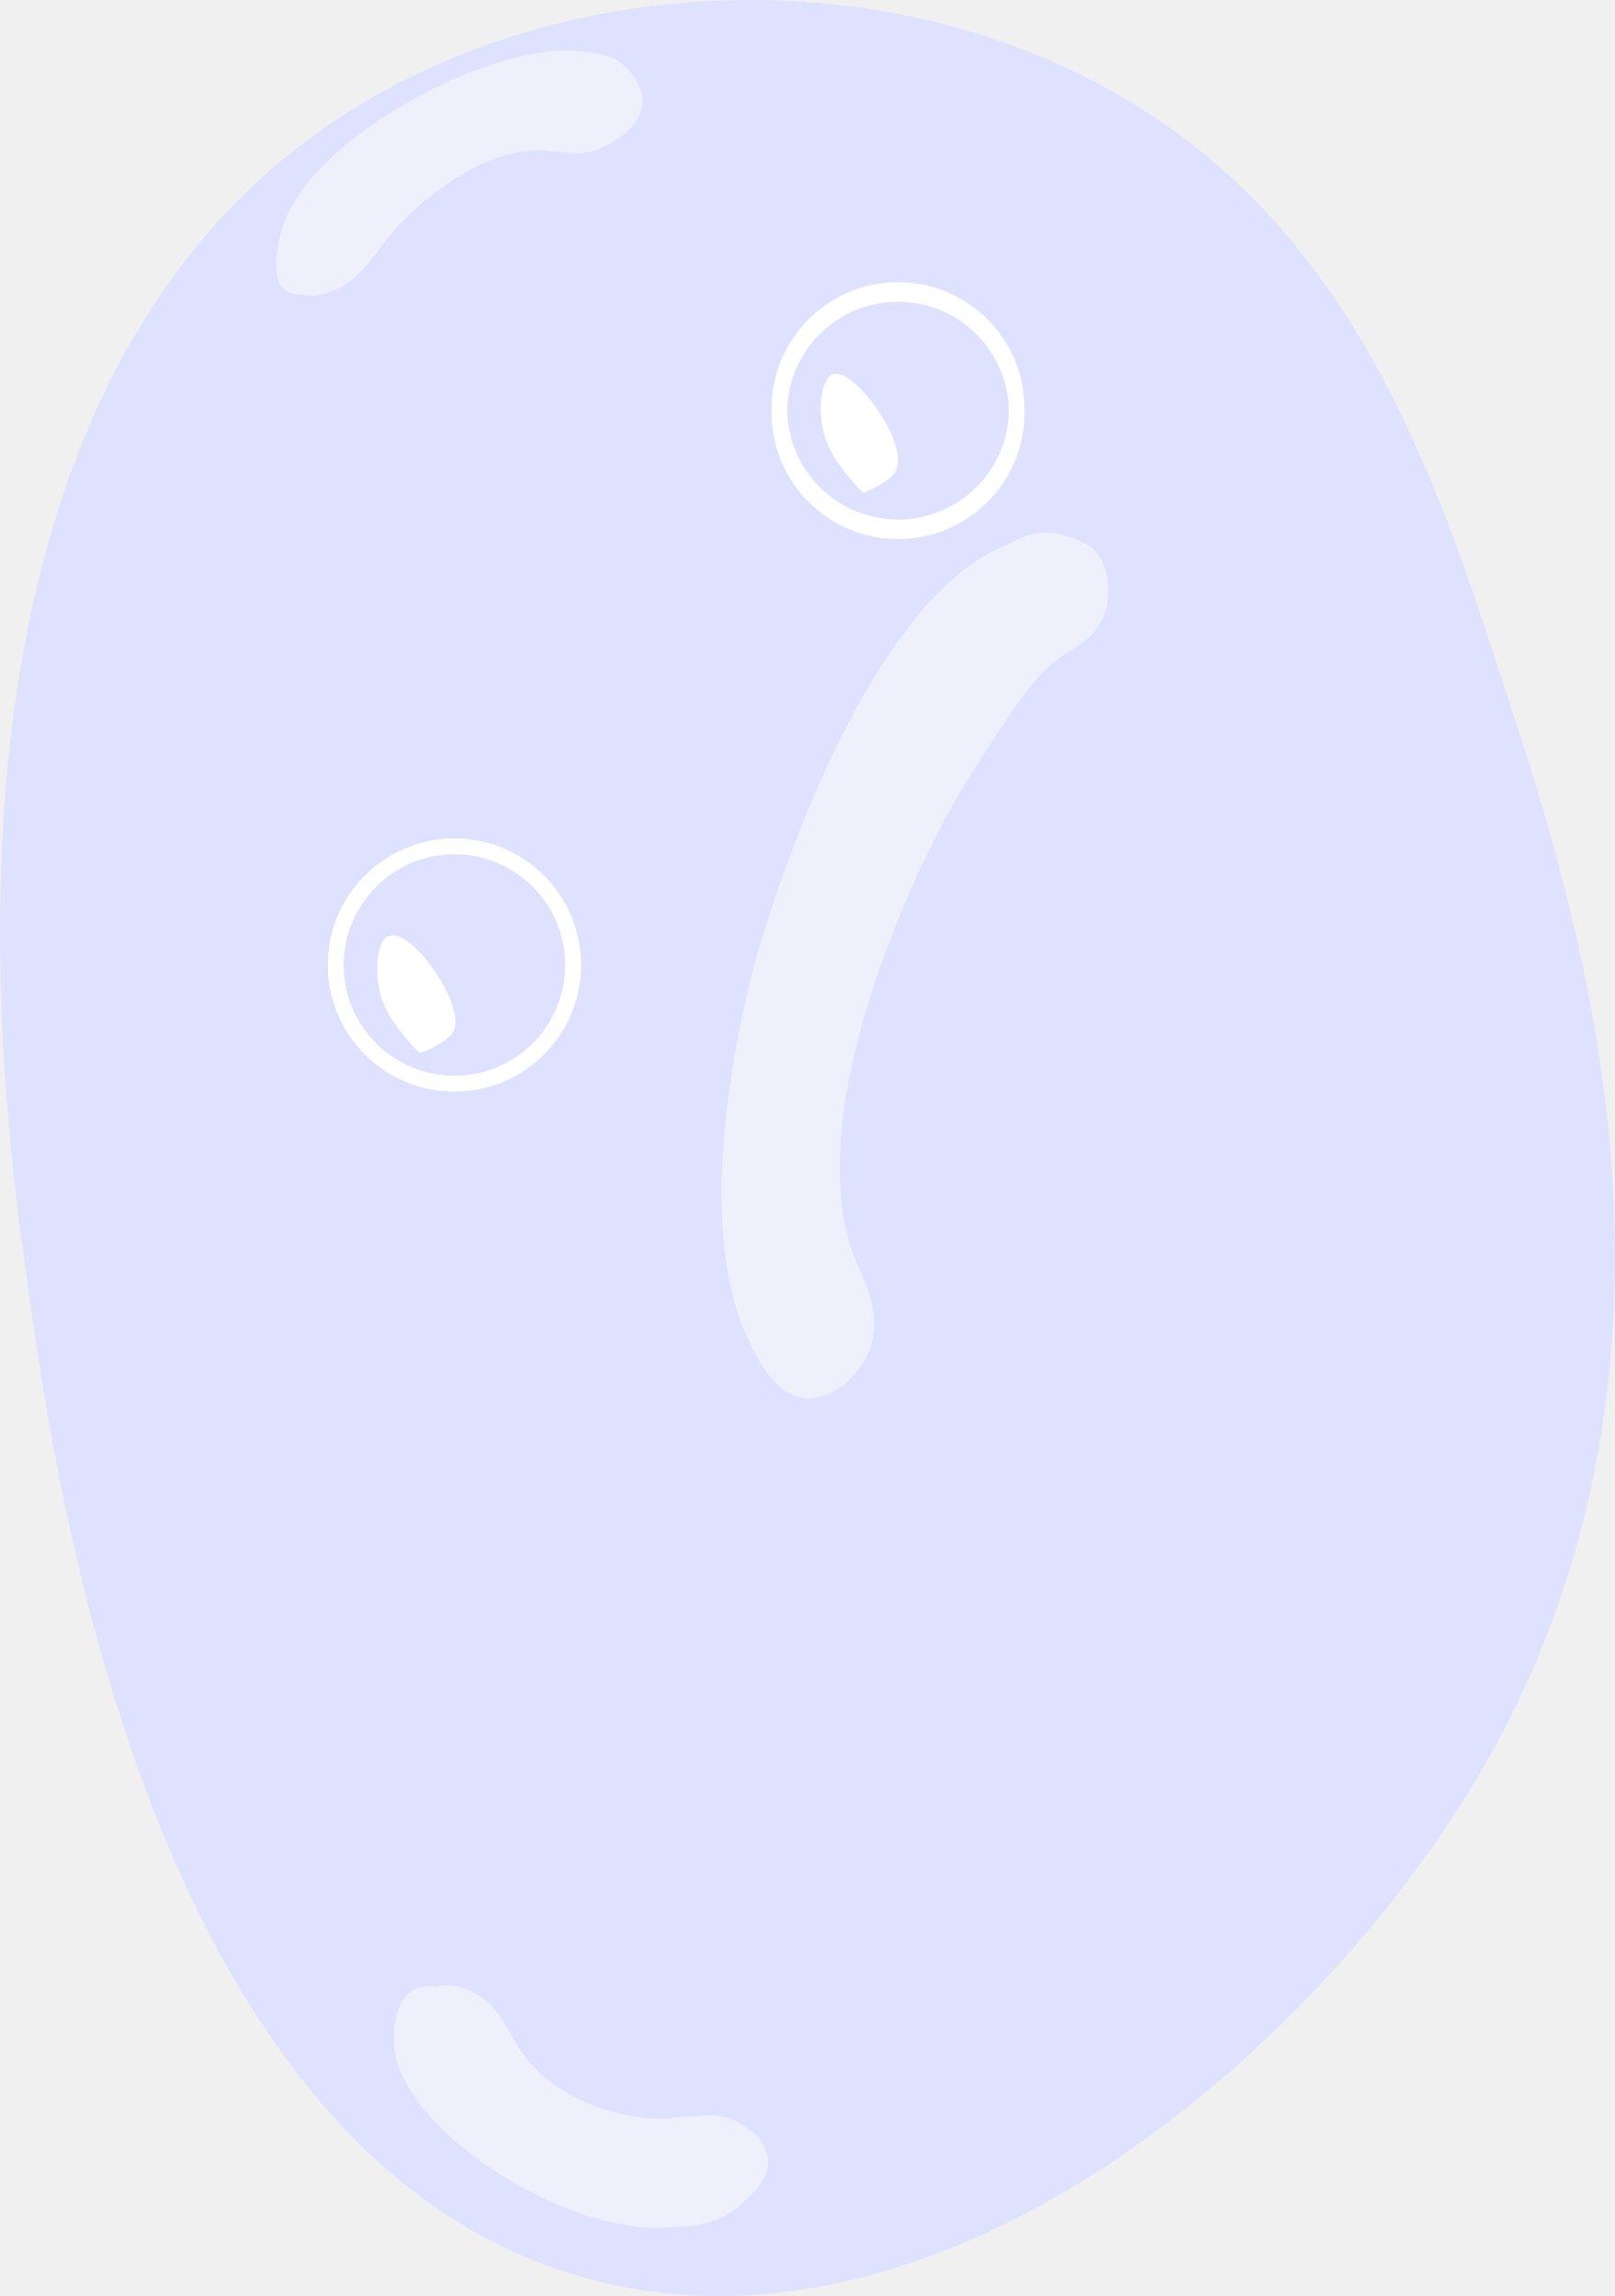
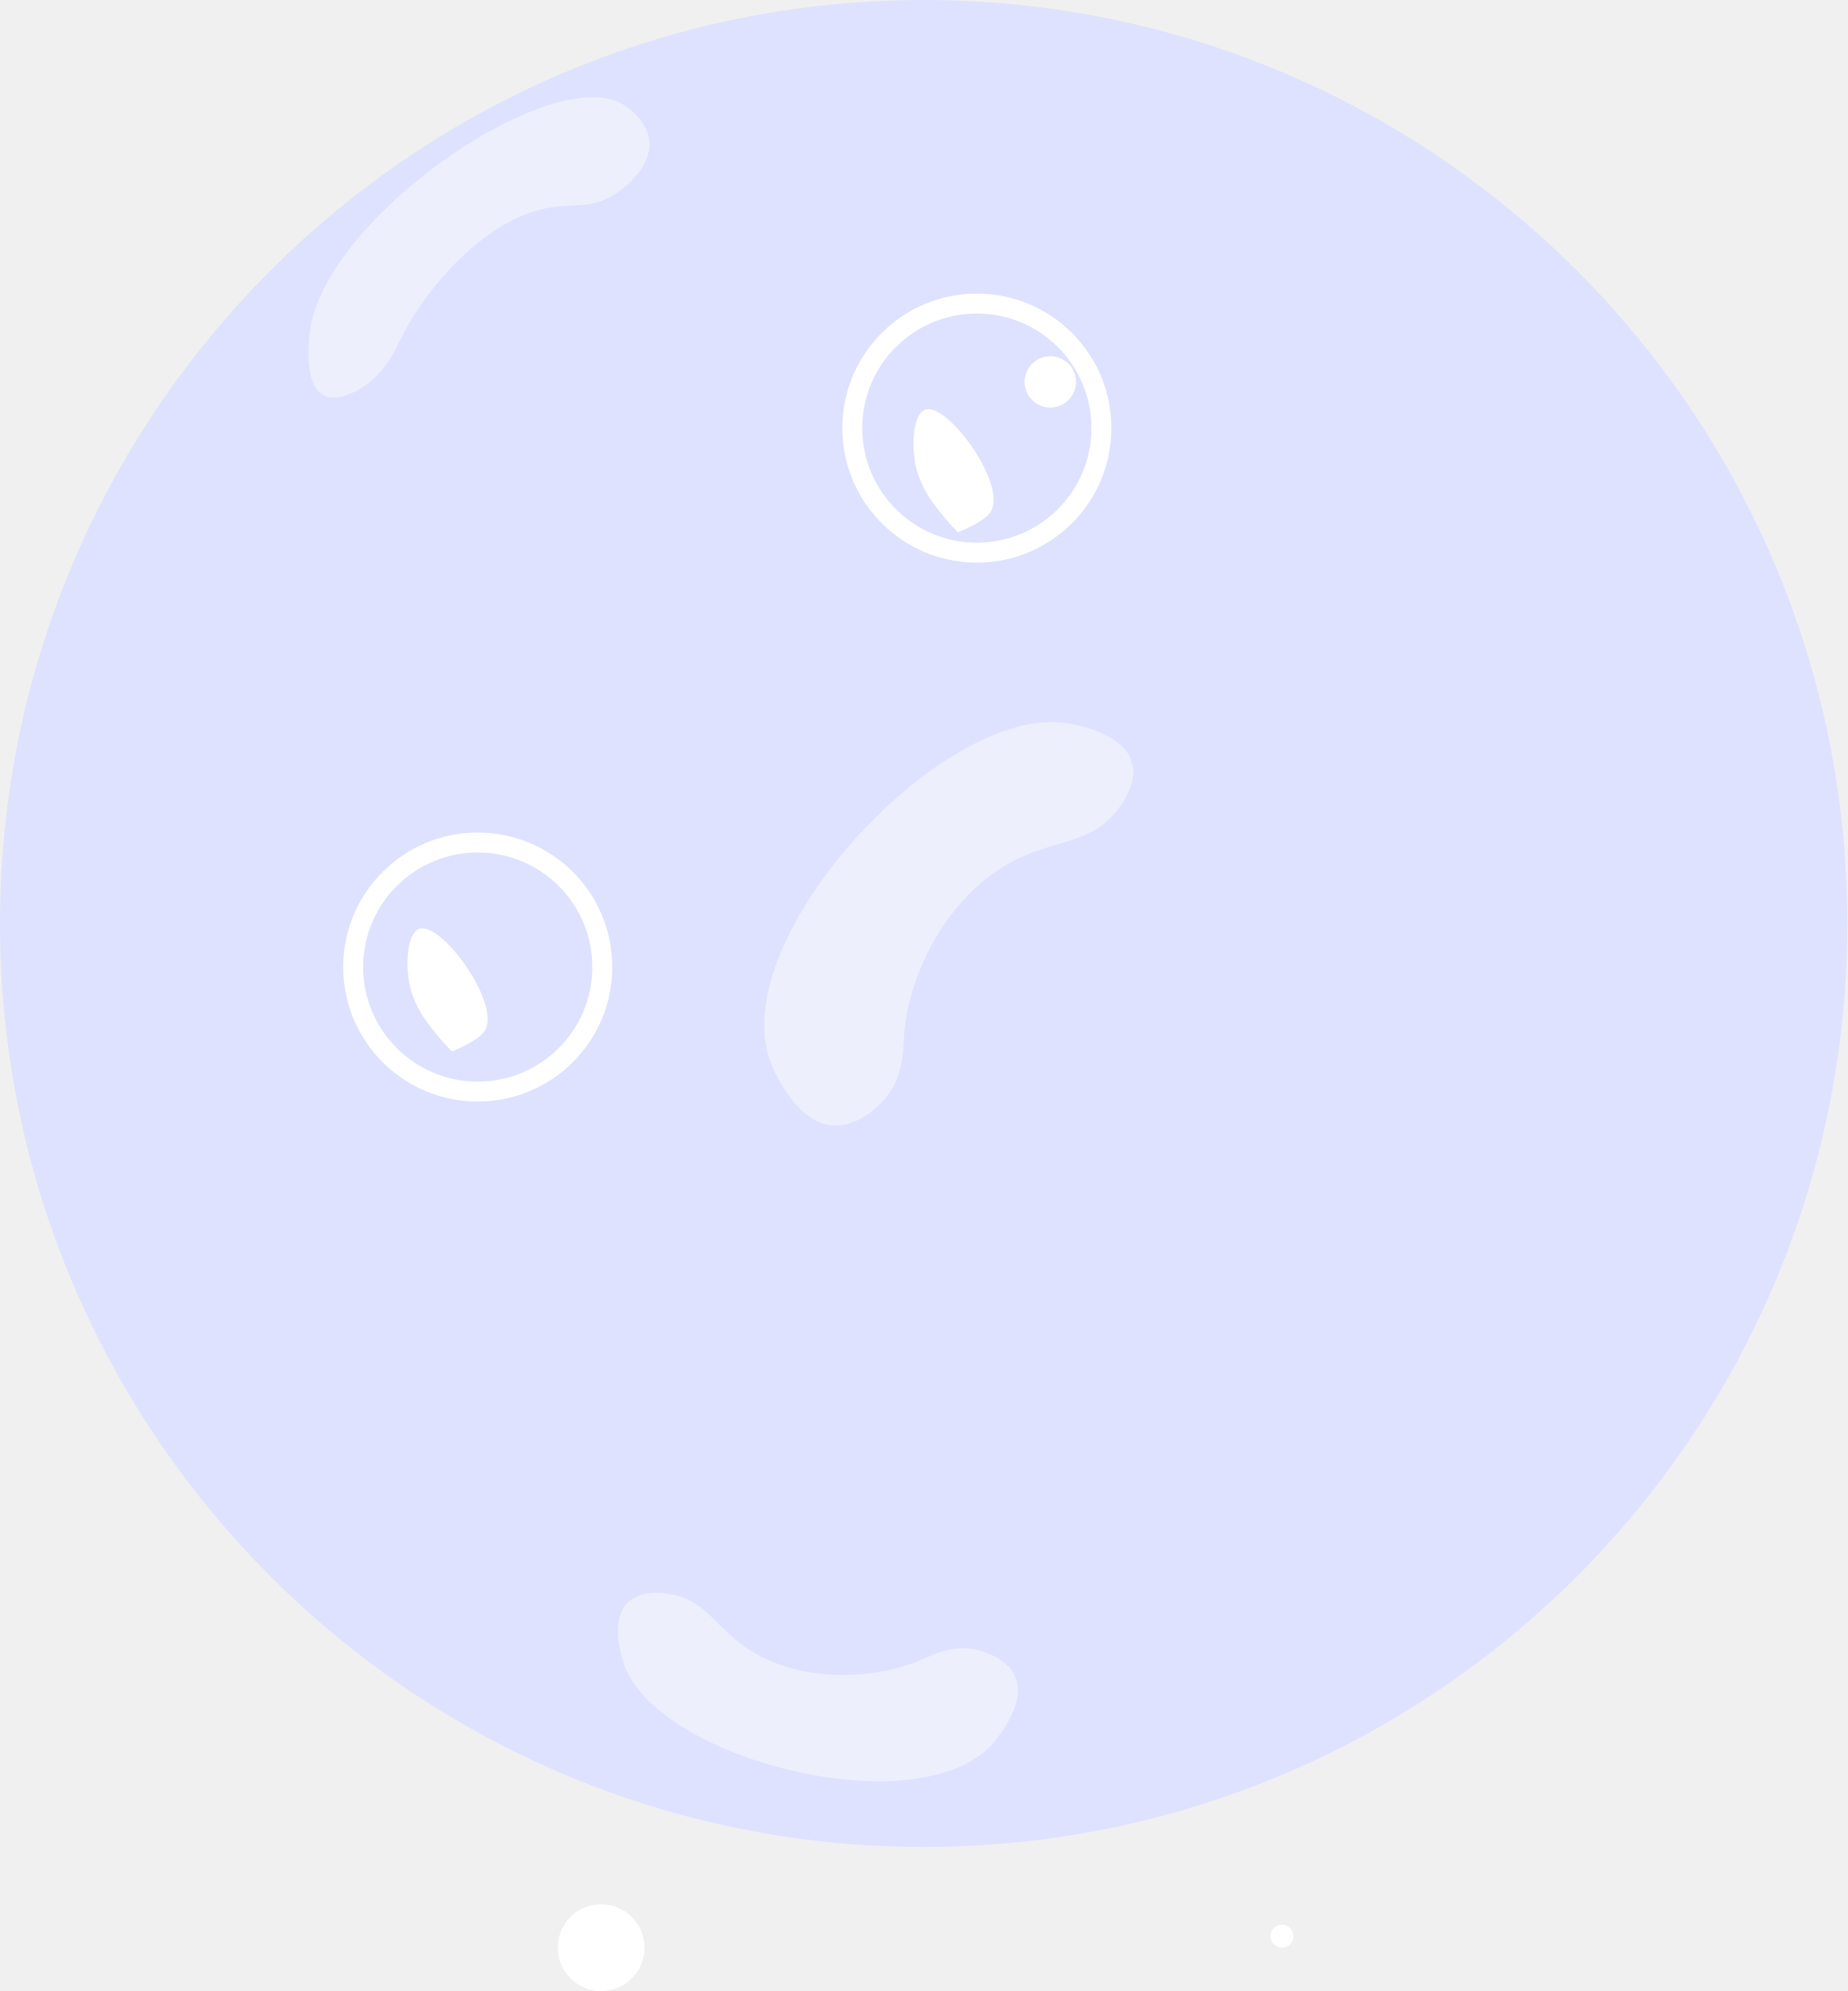
- <svg xmlns="http://www.w3.org/2000/svg" viewBox="0 0 414.98 590.19">
+ <svg xmlns="http://www.w3.org/2000/svg" id="Layer_1" data-name="Layer 1" viewBox="0 0 370.6 399.5">
  <defs>
-     <style>.cls-1{fill:#dee2ff;}.cls-2{fill:#cbbfd3;}.cls-3{fill:#eef1fc;}.cls-4{fill:#fff;}.cls-5{fill:none;stroke:#fff;stroke-miterlimit:10;stroke-width:4px;}</style>
+     <style>.cls-1{fill:#fff;}.cls-2{fill:#71bed3;}.cls-3{fill:#ffdc31;}.cls-4{fill:#ffed85;}.cls-5{fill:#fabbff;}.cls-6{fill:#dee2ff;}.cls-7{fill:#cbbfd3;}.cls-8{fill:none;stroke:#fff;stroke-miterlimit:10;stroke-width:4px;}.cls-9{fill:#edf0fc;}</style>
  </defs>
-   <g id="Layer_3" data-name="Layer 3">
-     <path class="cls-1" d="M414,343c-18.76-57.6-39.88-122.42-105-157-60.84-32.3-139.42-27.24-194,8C1.72,267.14,27.16,447.49,34,496c7.13,50.55,32,227,147,255,90,21.9,183.59-59.61,225-129C470,514.81,432.05,398.43,414,343Z" transform="translate(-26.72 -164.44)" />
-   </g>
-   <g id="Layer_1" data-name="Layer 1">
-     <path class="cls-2" d="M294,330" transform="translate(-26.72 -164.44)" />
-     <path class="cls-3" d="M309.82,322.5c2.57-6.25,1.24-15.62-4-18.23-12-5.91-16.27-1.47-20.78.38C247.54,320,223.61,401.75,221.26,410c-1.62,5.69-18.07,65.28-2.33,98.6,2.36,5,7,14.85,15.23,14.76,6.19-.07,13-5.74,15.54-12.29,3.52-8.93-1.3-18.17-3.06-22.11-16-35.91,13.89-102.08,29.36-126.33,10.85-17,16.27-25.51,23.88-30.47C303.14,330.05,307.67,327.71,309.82,322.5Z" transform="translate(-26.72 -164.44)" />
-     <path class="cls-4" d="M240.75,260.65c-3.05,1.09-3.56,9.39-2,15a25.85,25.85,0,0,0,3.63,7.43,59.73,59.73,0,0,0,6.37,7.57h0s6.26-2.36,8-5C261,279.19,246.18,258.7,240.75,260.65Z" transform="translate(-26.72 -164.44)" />
-     <circle class="cls-5" cx="230.78" cy="105.06" r="30.5" />
-     <circle class="cls-5" cx="116.78" cy="248.06" r="30.5" />
-     <path class="cls-4" d="M127,405c-3,1.09-3.56,9.39-2,15a25.34,25.34,0,0,0,3.64,7.42A58.81,58.81,0,0,0,135,435h0s6.27-2.36,8-5C147.23,423.51,132.43,403,127,405Z" transform="translate(-26.72 -164.44)" />
-     <path class="cls-3" d="M148.47,676.64c-1.3-.64-7.8-3.85-12.06-.07-4.08,3.63-3.8,11.63-3.76,12.87.87,25.45,60.6,59.53,82.61,43.12,2.12-1.58,9.43-7,8.74-13.36-.49-4.44-4.71-7.39-5.83-8.17-5.79-4-11.79-2.71-15.29-2.25-12.23,1.63-29.57-2.54-39.52-13.61C156.62,687.68,156.45,680.57,148.47,676.64Z" transform="translate(-26.72 -164.44)" />
-     <path class="cls-3" d="M182.76,201.76c1.32-.7,7.93-4.21,8.92-9.89.95-5.44-3.78-9.82-4.52-10.5-15-13.93-78.37,15.63-85.29,43.19-.67,2.65-3,11.81,1.13,14.88,2.87,2.16,7.65.38,8.92-.09,6.56-2.44,10.23-8.15,12.54-11.3,8.09-11,23.23-22.88,36.83-24.7C170.5,202.12,174.65,206.07,182.76,201.76Z" transform="translate(-26.72 -164.44)" />
-     <path class="cls-3" d="M310.24,323c2.58-6.25,1.25-15.63-4-18.24-12-5.91-16.28-1.47-20.78.38C248,320.55,224,402.27,221.68,410.54c-1.62,5.68-18.06,65.27-2.33,98.6,2.36,5,7,14.84,15.24,14.76,6.18-.07,13-5.74,15.54-12.29,3.51-8.94-1.31-18.17-3.06-22.12-16-35.9,13.88-102.08,29.35-126.33,10.85-17,16.27-25.51,23.88-30.47C303.57,330.57,308.1,328.22,310.24,323Z" transform="translate(-26.72 -164.44)" />
-     <path class="cls-4" d="M240.5,261.1c-3.05,1.1-3.56,9.39-2,15a25.56,25.56,0,0,0,3.64,7.43,59.26,59.26,0,0,0,6.36,7.57h0s6.27-2.36,8-5C260.74,279.64,245.94,259.15,240.5,261.1Z" transform="translate(-26.72 -164.44)" />
-     <circle class="cls-5" cx="230.78" cy="106.06" r="30.5" />
-     <path class="cls-3" d="M179.83,201.37c1.32-.7,7.93-4.21,8.92-9.89.95-5.44-3.78-9.82-4.52-10.5-15-13.93-78.37,15.62-85.29,43.19-.66,2.65-3,11.81,1.13,14.88,2.87,2.16,7.65.38,8.92-.09,6.56-2.44,10.23-8.15,12.54-11.3,8.09-11,23.23-22.88,36.83-24.7C167.57,201.72,171.72,205.68,179.83,201.37Z" transform="translate(-26.72 -164.44)" />
-     <path class="cls-4" d="M126.5,405.1c-3,1.1-3.56,9.39-2,15a25.56,25.56,0,0,0,3.64,7.43,59.26,59.26,0,0,0,6.36,7.57h0s6.27-2.36,8-5C146.74,423.64,131.94,403.15,126.5,405.1Z" transform="translate(-26.72 -164.44)" />
-     <circle class="cls-5" cx="116.78" cy="248.06" r="30.5" />
-     <path class="cls-3" d="M143.8,676.88c-1.3-.64-7.81-3.84-12.06-.06-4.08,3.62-3.8,11.62-3.76,12.86.87,25.45,60.6,59.54,82.61,43.12,2.12-1.57,9.43-7,8.74-13.35-.49-4.45-4.71-7.4-5.83-8.18-5.79-4-11.79-2.71-15.29-2.24-12.23,1.62-29.57-2.55-39.52-13.62C152,687.92,151.78,680.81,143.8,676.88Z" transform="translate(-26.72 -164.44)" />
-   </g>
+   <circle class="cls-1" cx="191.29" cy="276.64" r="5.99" />
+   <circle class="cls-1" cx="191.29" cy="8.7" r="8.34" />
+   <circle class="cls-1" cx="203.03" cy="177.69" r="2.5" />
+   <circle class="cls-1" cx="226.72" cy="171.3" r="3.8" />
+   <circle class="cls-2" cx="247.22" cy="167.92" r="11.08" />
+   <circle class="cls-3" cx="255.57" cy="175.73" r="10.03" />
+   <path class="cls-4" d="M246.53,271.84l-.06.12-.19.34c-.31,40.27-17.77,72.83-39.44,73.66v0c14.65.42,27.42,16.59,34.31,40.52a145.81,145.81,0,0,1,5.32,34.29c0,.12,0,.24,0,.37l.12.07V271.71Z" transform="translate(-14.69 -105.98)" />
+   <path class="cls-4" d="M284.66,345.86c-20.94-2.3-37.57-34.25-37.88-73.55l-.18-.34-.07-.13-.06-.12V421.17l.11.07c0-.14,0-.28,0-.42A142.8,142.8,0,0,1,252.67,384c6.78-21.72,18.51-36.5,32-37.92A2.35,2.35,0,0,1,284.66,345.86Z" transform="translate(-14.69 -105.98)" />
+   <path class="cls-4" d="M246.47,421.17l.13.08v-.43A142.8,142.8,0,0,1,252.67,384c-.71-12.31-3-21.32-5.7-21.32a1.15,1.15,0,0,0-.37.06l-.13,0c-2.66,1.11-4.82,10.94-5.32,23.7a145.81,145.81,0,0,1,5.32,34.29Z" transform="translate(-14.69 -105.98)" />
+   <path class="cls-3" d="M245.8,297.46l-.05.09-.14.26C245.38,328,232.2,352.33,215.84,353v0c11.05.31,20.69,12.42,25.89,30.34a107.68,107.68,0,0,1,4,25.66,2.62,2.62,0,0,1,0,.28l.09.05V297.37Z" transform="translate(-14.69 -105.98)" />
+   <path class="cls-3" d="M274.58,352.87c-15.81-1.71-28.36-25.64-28.59-55.05l-.14-.26,0-.1-.05-.08V409.25l.09.05c0-.1,0-.21,0-.31a106.49,106.49,0,0,1,4.58-27.53c5.12-16.26,14-27.33,24.15-28.39Z" transform="translate(-14.69 -105.98)" />
+   <path class="cls-3" d="M245.75,409.25l.1.06V409a106.49,106.49,0,0,1,4.58-27.53c-.53-9.22-2.26-16-4.3-16a.92.92,0,0,0-.28.05l-.1,0c-2,.84-3.63,8.19-4,17.75a107.68,107.68,0,0,1,4,25.66Z" transform="translate(-14.69 -105.98)" />
+   <path class="cls-4" d="M304.39,163.19l-.09.17-.28.48c-.46,56.76-26.49,102.66-58.81,103.82v.07c21.85.58,40.88,23.38,51.16,57.11a194.79,194.79,0,0,1,7.92,48.32c0,.18,0,.35,0,.53l.18.1V163Z" transform="translate(-14.69 -105.98)" />
+   <path class="cls-4" d="M361.25,267.52c-31.22-3.23-56-48.28-56.47-103.66l-.28-.49-.11-.18-.09-.16V373.67l.17.1,0-.59a191.84,191.84,0,0,1,9-51.84c10.12-30.61,27.61-51.45,47.72-53.45C361.25,267.77,361.25,267.64,361.25,267.52Z" transform="translate(-14.69 -105.98)" />
+   <path class="cls-4" d="M304.3,373.67l.2.12v-.61a191.84,191.84,0,0,1,9-51.84c-1.05-17.35-4.45-30.06-8.49-30.06a1.71,1.71,0,0,0-.55.09l-.2.06c-4,1.57-7.18,15.41-7.92,33.41a194.79,194.79,0,0,1,7.92,48.32Z" transform="translate(-14.69 -105.98)" />
+   <circle class="cls-2" cx="164.52" cy="257.78" r="11.08" />
+   <circle class="cls-3" cx="174.55" cy="263.91" r="10.03" />
+   <circle class="cls-1" cx="183.36" cy="258.76" r="5.15" />
+   <path class="cls-3" d="M326.33,212.52l0,.09-.14.25c-.24,30.15-13.42,54.53-29.77,55.14v0c11.06.31,20.69,12.42,25.89,30.33a108.35,108.35,0,0,1,4,25.67,2.72,2.72,0,0,0,0,.28l.09.05v-112Z" transform="translate(-14.69 -105.98)" />
+   <path class="cls-3" d="M355.11,267.93c-15.8-1.71-28.36-25.64-28.58-55.06l-.14-.25-.06-.1,0-.09V324.31l.08.05c0-.1,0-.21,0-.31A106.43,106.43,0,0,1,331,296.52c5.12-16.26,14-27.33,24.16-28.39A1.34,1.34,0,0,1,355.11,267.93Z" transform="translate(-14.69 -105.98)" />
+   <path class="cls-3" d="M326.29,324.31l.1.06v-.32A106.43,106.43,0,0,1,331,296.52c-.53-9.22-2.25-16-4.29-16a.87.87,0,0,0-.28.05l-.1,0c-2,.83-3.64,8.19-4,17.74a108.35,108.35,0,0,1,4,25.67Z" transform="translate(-14.69 -105.98)" />
+   <path class="cls-5" d="M227.88,269.11c14.36,12.89,18.9,31.26,10.13,41s-27.52,7.26-41.89-5.63c-.27-.24-.54-.48-.8-.73l31.74-35.39Z" transform="translate(-14.69 -105.98)" />
+   <circle class="cls-6" cx="185.3" cy="185.3" r="185.3" />
+   <path class="cls-7" d="M240.57,261.76" transform="translate(-14.69 -105.98)" />
+   <circle class="cls-8" cx="195.97" cy="85.9" r="24.99" />
+   <circle class="cls-8" cx="95.84" cy="194.04" r="24.99" />
+   <path class="cls-1" d="M200.29,188.19c-2.5.9-2.91,7.69-1.64,12.29a20.93,20.93,0,0,0,3,6.09,48.18,48.18,0,0,0,5.21,6.2h0s5.14-1.93,6.55-4.09C216.88,203.38,204.75,186.59,200.29,188.19Z" transform="translate(-14.69 -105.98)" />
+   <path class="cls-9" d="M139.1,144.19c1-.74,5.85-4.46,5.89-9.18,0-4.53-4.36-7.44-5.05-7.89-14-9.26-61.28,23.09-63.2,46.3-.18,2.23-.85,10,2.9,11.88,2.61,1.37,6.24-.71,7.2-1.26,5-2.85,7.18-7.95,8.63-10.81,5.08-10,15.73-21.6,26.48-24.89C129.24,146.11,133.12,148.76,139.1,144.19Z" transform="translate(-14.69 -105.98)" />
+   <path class="cls-1" d="M98.77,292.36c-2.46.9-2.92,7.69-1.64,12.29a20.66,20.66,0,0,0,3,6.09,49,49,0,0,0,5.21,6.2h0s5.14-1.93,6.56-4.09C115.35,307.55,103.22,290.76,98.77,292.36Z" transform="translate(-14.69 -105.98)" />
+   <path class="cls-9" d="M149.34,425.89c-1.17-.22-7-1.28-9.52,2.65-2.4,3.77-.39,10-.08,11,6.38,19.87,61.1,33.36,74.77,15.49,1.32-1.71,5.87-7.63,3.9-12.48-1.38-3.4-5.37-4.78-6.42-5.14-5.46-1.86-9.9.5-12.56,1.65-9.28,4-23.88,4.62-34.2-1.88C158.28,432.75,156.51,427.2,149.34,425.89Z" transform="translate(-14.69 -105.98)" />
+   <circle class="cls-1" cx="120.6" cy="390.8" r="8.7" />
+   <circle class="cls-1" cx="257.18" cy="388.5" r="2.3" />
+   <circle class="cls-1" cx="210.7" cy="76.63" r="5.15" />
+   <path class="cls-9" d="M238.64,268.77c.89-1.11,5.34-6.64,2.41-11.44-2.81-4.61-10.82-6-12.06-6.19-25.49-4.36-71,45.4-59,69.64,1.14,2.33,5.12,10.38,11.57,11,4.53.44,8.28-3,9.27-3.87,5.11-4.68,5-10.64,5.21-14.06.76-11.94,8.29-27.55,21.23-34.74C226.06,274.3,233.18,275.54,238.64,268.77Z" transform="translate(-14.69 -105.98)" />
</svg>
